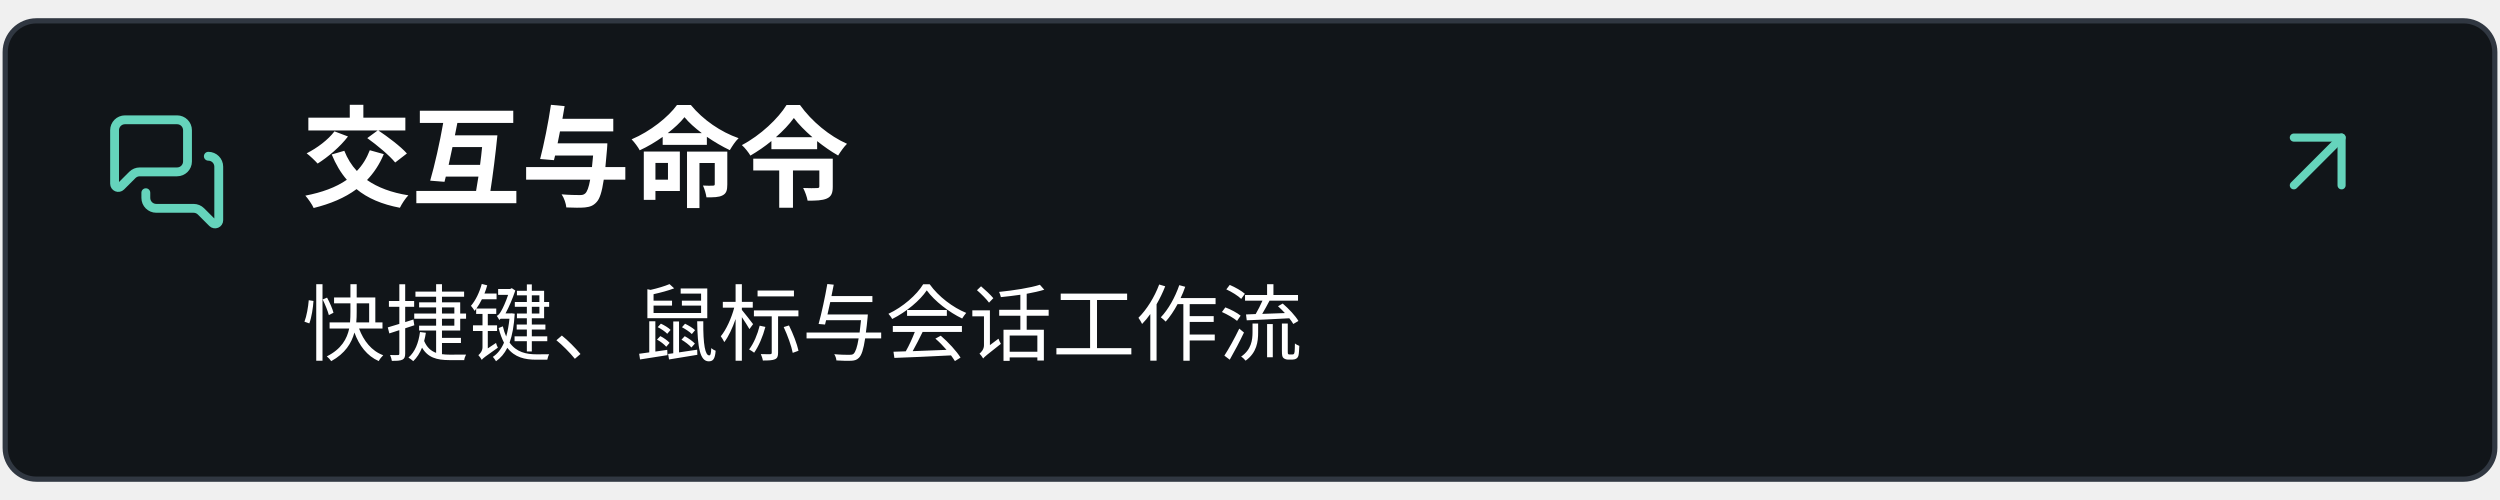
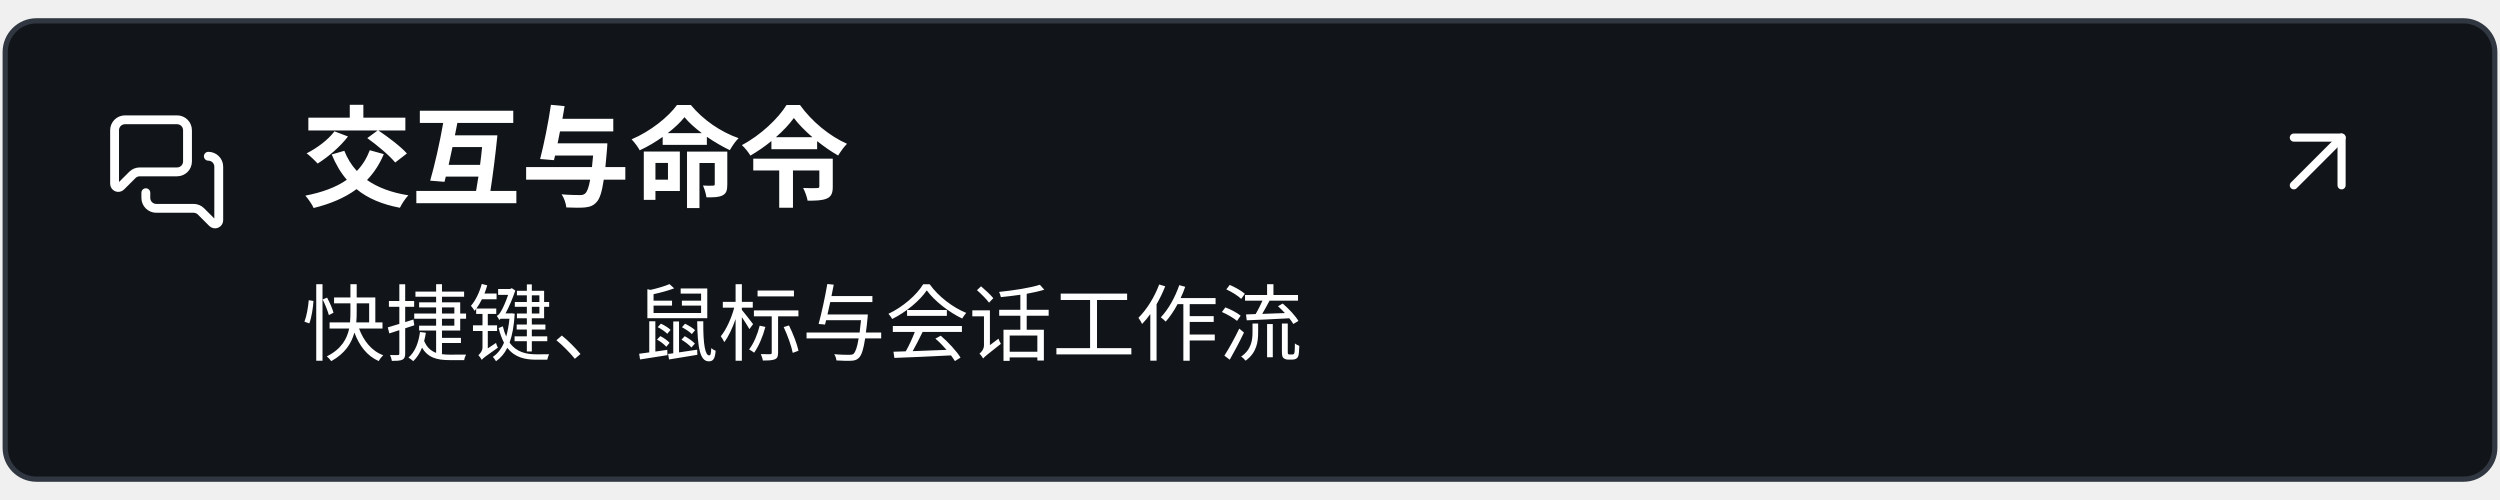
<svg xmlns="http://www.w3.org/2000/svg" width="480" height="96" viewBox="0 0 480 96" role="img" aria-labelledby="title desc">
  <style>
    text { font-family: "Cascadia Code","SFMono-Regular",Consolas,"Liberation Mono","Microsoft YaHei",monospace; letter-spacing: 0; }
    a:hover .tile { fill: #1b2028; }
    a:focus-visible .tile { stroke: #8bb6fb; stroke-width: 3; }
    
    text { fill: #ffffff; stroke: #111519; stroke-width: 1.5; paint-order: stroke fill; stroke-linejoin: round; }
    @media (prefers-color-scheme: light) {
      .tile { fill: #f5f7fa; stroke: #65717f; }
      a:hover .tile { fill: #e8edf4; }
    }

  </style>
  <a href="https://github.com/says693/dsh-TUI-693/blob/main/docs/interaction.md">
    <rect class="tile" x="1" y="4" width="478" height="88" rx="6" fill="#111519" stroke="#303741" />
-     <g transform="translate(20 21) scale(1)" fill="none" stroke="#65d4bc" stroke-width="1.7" stroke-linecap="round" stroke-linejoin="round">
-       <path d="M16 10a2 2 0 0 1-2 2H6.828a2 2 0 0 0-1.414.586l-2.202 2.202A.71.71 0 0 1 2 14.286V4a2 2 0 0 1 2-2h10a2 2 0 0 1 2 2z" />
-       <path d="M20 9a2 2 0 0 1 2 2v10.286a.71.71 0 0 1-1.212.502l-2.202-2.202A2 2 0 0 0 17.172 19H10a2 2 0 0 1-2-2v-1" />
+     <g class="outlined-icon">
+       <g transform="translate(20 21) scale(1)" fill="none" stroke="#111519" stroke-width="3.5" stroke-linecap="round" stroke-linejoin="round">
+         <path d="M16 10a2 2 0 0 1-2 2H6.828a2 2 0 0 0-1.414.586l-2.202 2.202A.71.71 0 0 1 2 14.286V4a2 2 0 0 1 2-2h10a2 2 0 0 1 2 2z" />
+         <path d="M20 9a2 2 0 0 1 2 2v10.286a.71.71 0 0 1-1.212.502l-2.202-2.202A2 2 0 0 0 17.172 19H10a2 2 0 0 1-2-2v-1" />
+       </g>
+       <g transform="translate(20 21) scale(1)" fill="none" stroke="#ffffff" stroke-width="1.7" stroke-linecap="round" stroke-linejoin="round">
+         <path d="M16 10a2 2 0 0 1-2 2H6.828a2 2 0 0 0-1.414.586l-2.202 2.202A.71.71 0 0 1 2 14.286V4a2 2 0 0 1 2-2h10a2 2 0 0 1 2 2z" />
+         <path d="M20 9a2 2 0 0 1 2 2v10.286a.71.71 0 0 1-1.212.502l-2.202-2.202A2 2 0 0 0 17.172 19H10a2 2 0 0 1-2-2v-1" />
+       </g>
    </g>
    <text x="58" y="38" font-size="21" fill="#edf1f6" font-weight="600">交互与命令</text>
    <text x="58" y="68" font-size="16" fill="#aeb8c6">快捷键、鼠标与会话工作流</text>
-     <g transform="translate(434 20) scale(0.9166667)" fill="none" stroke="#65d4bc" stroke-width="1.7" stroke-linecap="round" stroke-linejoin="round">
-       <path d="M7 7h10v10" />
-       <path d="M7 17 17 7" />
+     <g class="outlined-icon">
+       <g transform="translate(434 20) scale(0.9166667)" fill="none" stroke="#111519" stroke-width="3.5" stroke-linecap="round" stroke-linejoin="round">
+         <path d="M7 7h10v10" />
+         <path d="M7 17 17 7" />
+       </g>
+       <g transform="translate(434 20) scale(0.9166667)" fill="none" stroke="#ffffff" stroke-width="1.7" stroke-linecap="round" stroke-linejoin="round">
+         <path d="M7 7h10v10" />
+         <path d="M7 17 17 7" />
+       </g>
    </g>
  </a>
</svg>
